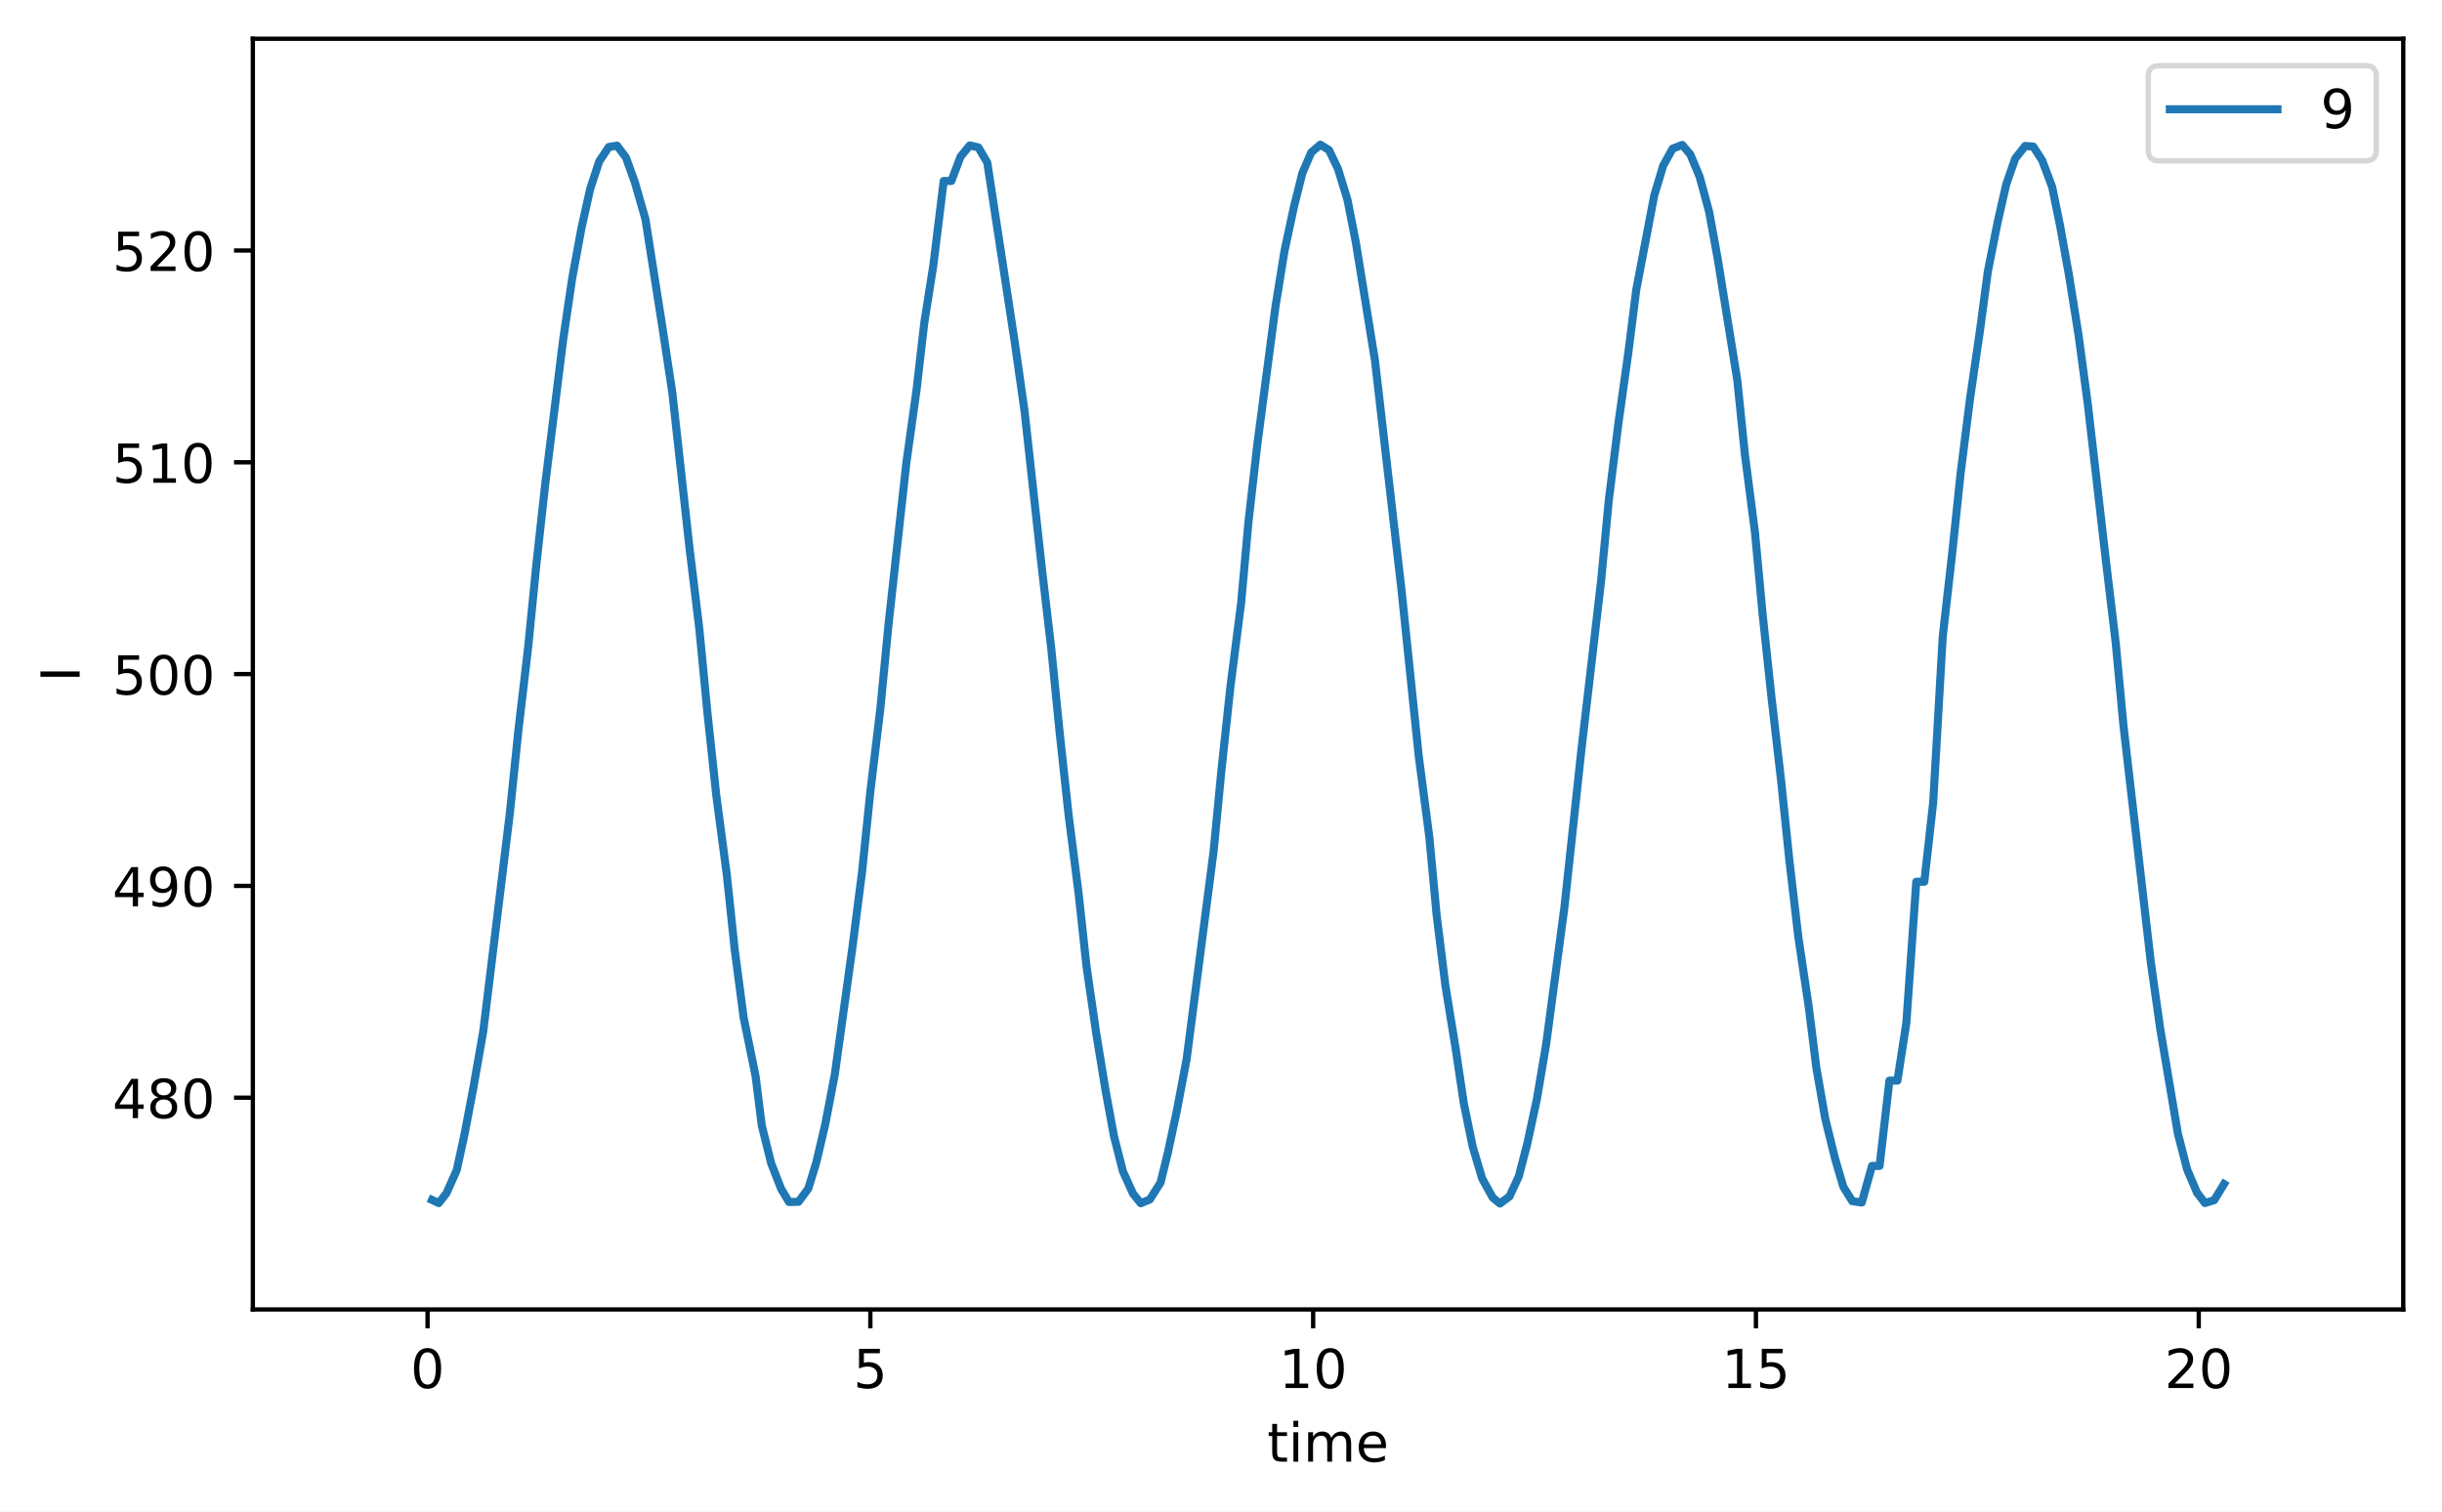
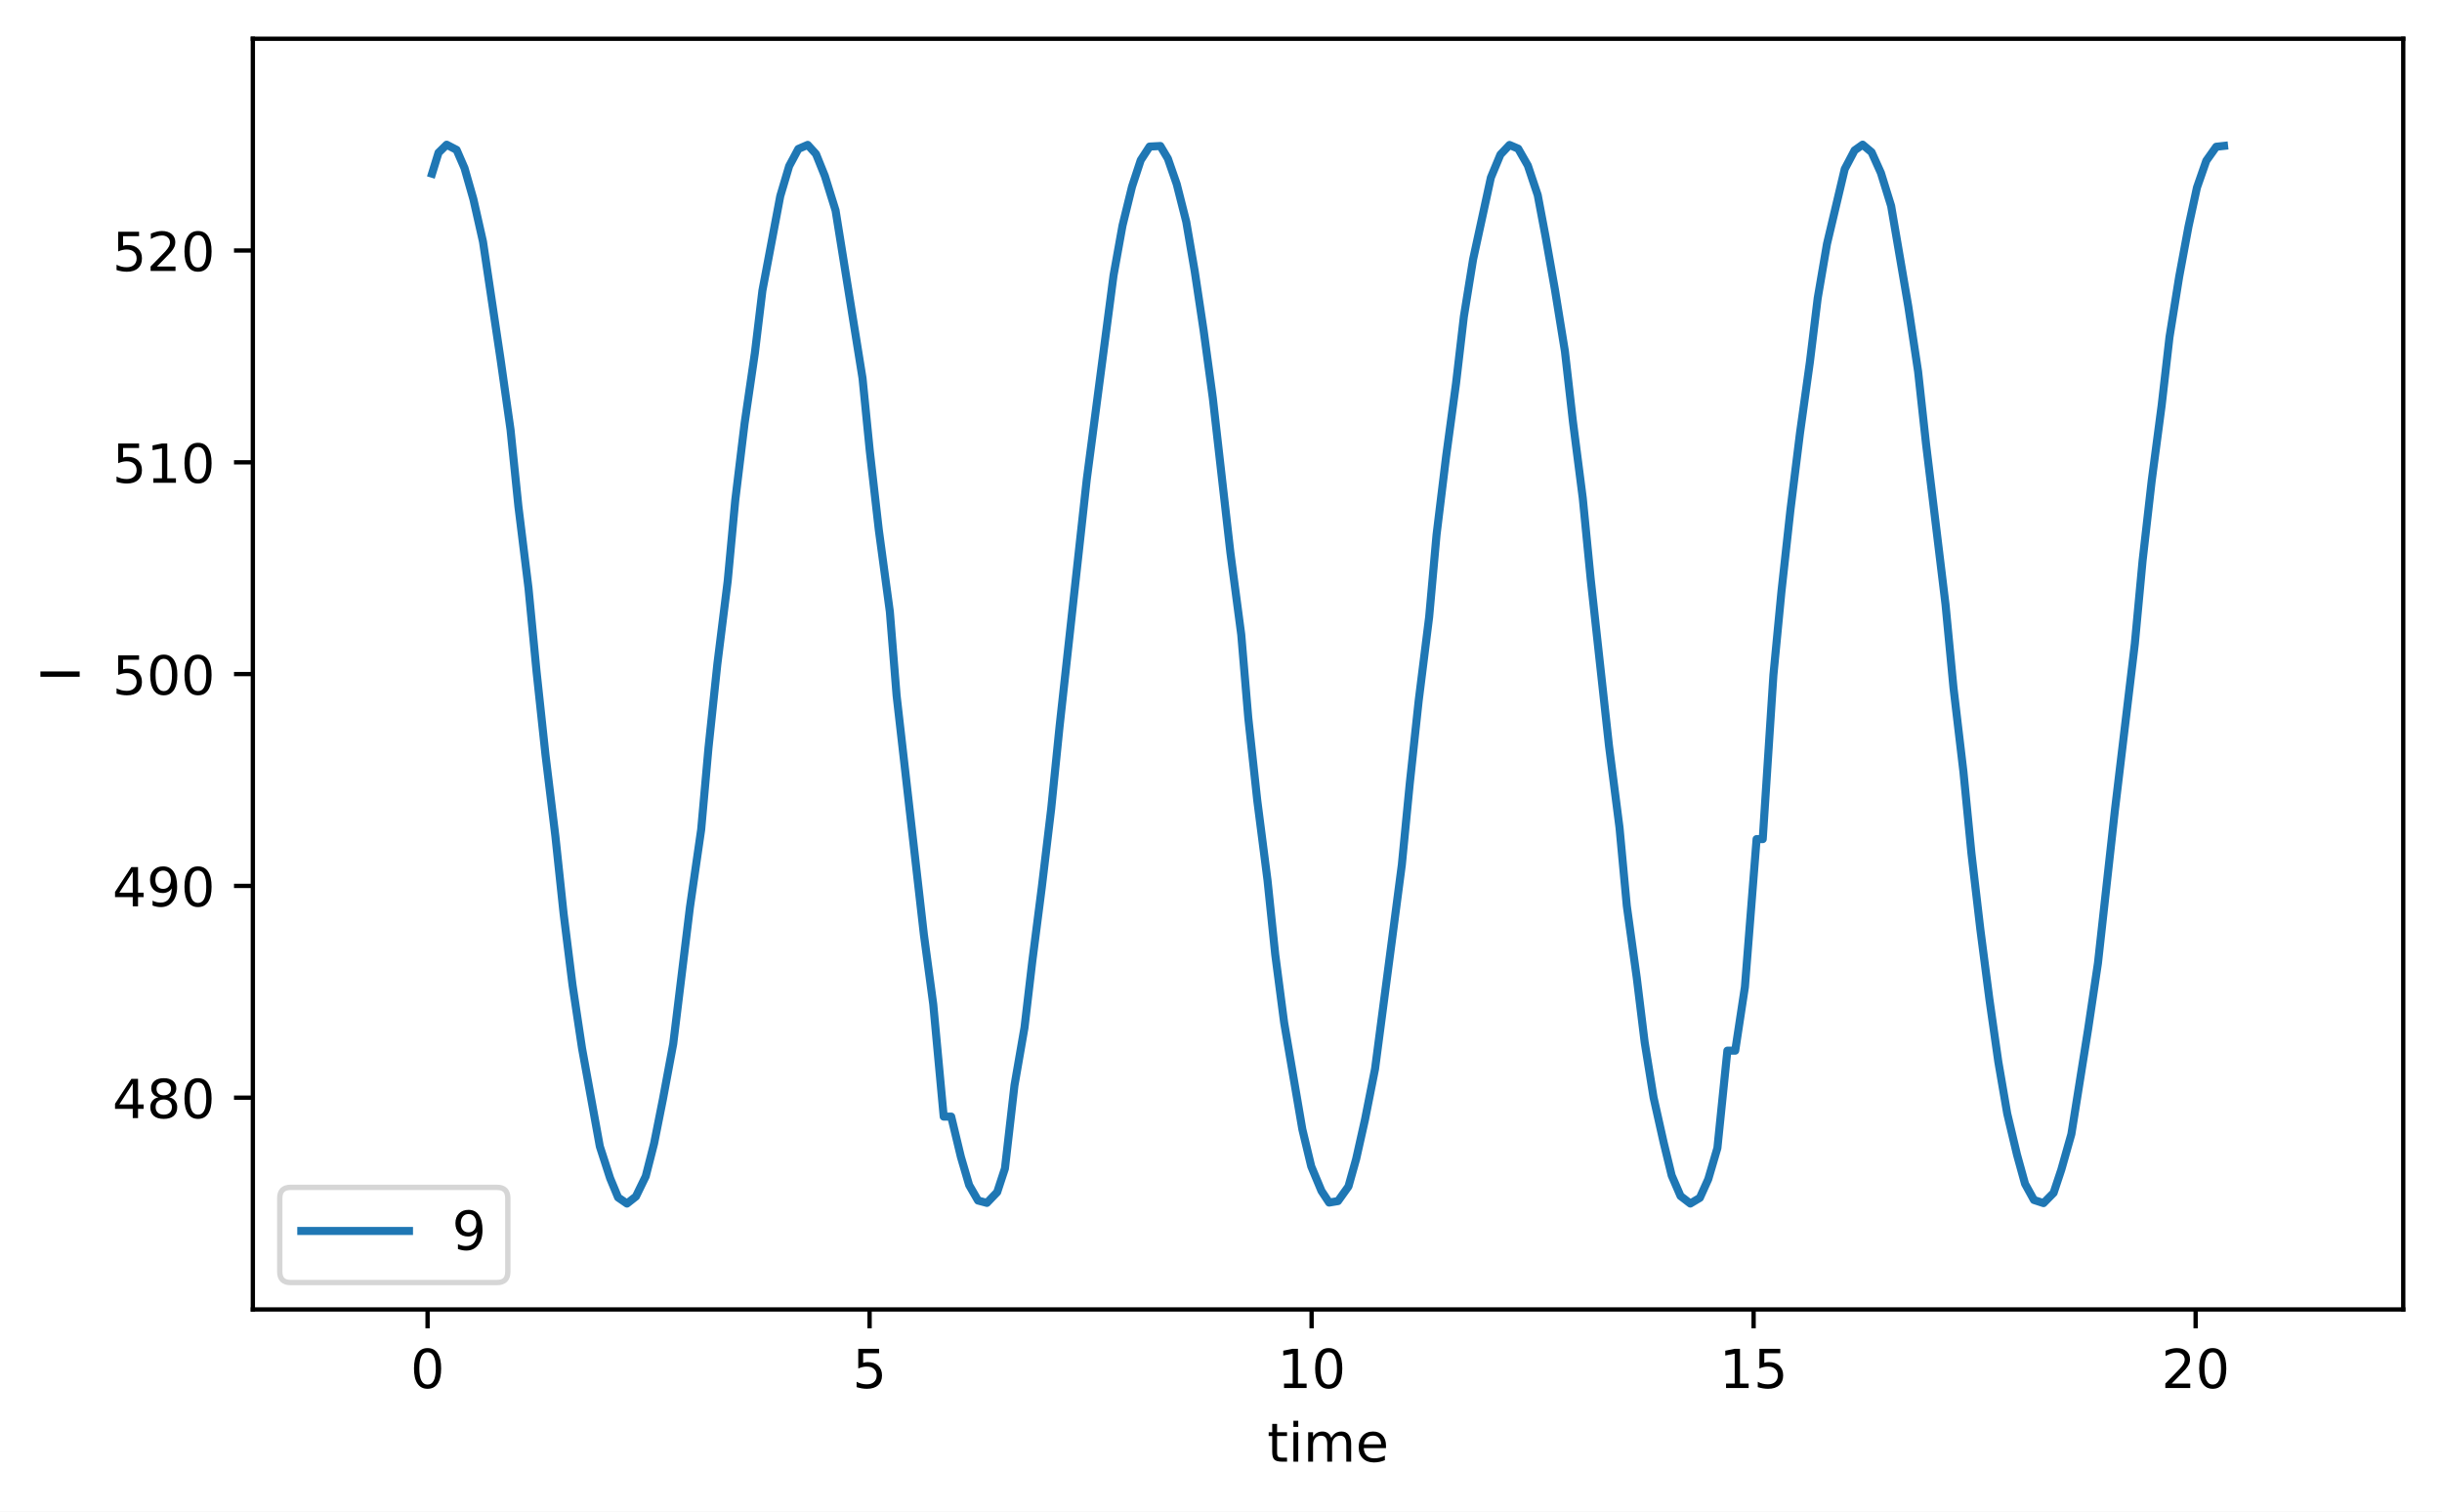
<svg xmlns="http://www.w3.org/2000/svg" xmlns:xlink="http://www.w3.org/1999/xlink" height="280.8pt" version="1.1" viewBox="0 0 453.6 280.8" width="453.6pt">
  <defs>
    <style type="text/css">
*{stroke-linecap:butt;stroke-linejoin:round;}
  </style>
  </defs>
  <g id="figure_1">
    <g id="patch_1">
      <path d="M 0 280.8  L 453.6 280.8  L 453.6 0  L 0 0  z " style="fill:#ffffff;" />
    </g>
    <g id="axes_1">
      <g id="patch_2">
        <path d="M 46.966 243.244  L 446.4 243.244  L 446.4 7.2  L 46.966 7.2  z " style="fill:#ffffff;" />
      </g>
      <g id="matplotlib.axis_1">
        <g id="xtick_1">
          <g id="line2d_1">
            <defs>
-               <path d="M 0 0  L 0 3.5  " id="mfd6886afc6" style="stroke:#000000;stroke-width:0.8;" />
-             </defs>
-             <g>
-               <use style="stroke:#000000;stroke-width:0.8;" x="79.418" xlink:href="#mfd6886afc6" y="243.244" />
+               <path d="M 0 0  L 0 3.5  " id="m82bc398f80" style="stroke:#000000;stroke-width:0.8;" />
+             </defs>
+             <g>
+               <use style="stroke:#000000;stroke-width:0.8;" x="79.422" xlink:href="#m82bc398f80" y="243.244" />
            </g>
          </g>
          <g id="text_1">
            <defs>
              <path d="M 31.781 66.406  Q 24.172 66.406 20.328 58.906  Q 16.5 51.422 16.5 36.375  Q 16.5 21.391 20.328 13.891  Q 24.172 6.391 31.781 6.391  Q 39.453 6.391 43.281 13.891  Q 47.125 21.391 47.125 36.375  Q 47.125 51.422 43.281 58.906  Q 39.453 66.406 31.781 66.406  z M 31.781 74.219  Q 44.047 74.219 50.516 64.516  Q 56.984 54.828 56.984 36.375  Q 56.984 17.969 50.516 8.266  Q 44.047 -1.422 31.781 -1.422  Q 19.531 -1.422 13.062 8.266  Q 6.594 17.969 6.594 36.375  Q 6.594 54.828 13.062 64.516  Q 19.531 74.219 31.781 74.219  z " id="DejaVuSans-48" />
            </defs>
-             <g transform="translate(76.23692 257.8422)scale(0.1 -0.1)">
+             <g transform="translate(76.24124 257.8422)scale(0.1 -0.1)">
              <use xlink:href="#DejaVuSans-48" />
            </g>
          </g>
        </g>
        <g id="xtick_2">
          <g id="line2d_2">
            <g>
-               <use style="stroke:#000000;stroke-width:0.8;" x="161.667" xlink:href="#mfd6886afc6" y="243.244" />
+               <use style="stroke:#000000;stroke-width:0.8;" x="161.526" xlink:href="#m82bc398f80" y="243.244" />
            </g>
          </g>
          <g id="text_2">
            <defs>
              <path d="M 10.797 72.906  L 49.516 72.906  L 49.516 64.594  L 19.828 64.594  L 19.828 46.734  Q 21.969 47.469 24.109 47.828  Q 26.266 48.188 28.422 48.188  Q 40.625 48.188 47.75 41.5  Q 54.891 34.812 54.891 23.391  Q 54.891 11.625 47.562 5.094  Q 40.234 -1.422 26.906 -1.422  Q 22.312 -1.422 17.547 -0.641  Q 12.797 0.141 7.719 1.703  L 7.719 11.625  Q 12.109 9.234 16.797 8.062  Q 21.484 6.891 26.703 6.891  Q 35.156 6.891 40.078 11.328  Q 45.016 15.766 45.016 23.391  Q 45.016 31 40.078 35.438  Q 35.156 39.891 26.703 39.891  Q 22.75 39.891 18.812 39.016  Q 14.891 38.141 10.797 36.281  z " id="DejaVuSans-53" />
            </defs>
-             <g transform="translate(158.486 257.8422)scale(0.1 -0.1)">
+             <g transform="translate(158.3449 257.8422)scale(0.1 -0.1)">
              <use xlink:href="#DejaVuSans-53" />
            </g>
          </g>
        </g>
        <g id="xtick_3">
          <g id="line2d_3">
            <g>
-               <use style="stroke:#000000;stroke-width:0.8;" x="243.916" xlink:href="#mfd6886afc6" y="243.244" />
+               <use style="stroke:#000000;stroke-width:0.8;" x="243.63" xlink:href="#m82bc398f80" y="243.244" />
            </g>
          </g>
          <g id="text_3">
            <defs>
              <path d="M 12.406 8.297  L 28.516 8.297  L 28.516 63.922  L 10.984 60.406  L 10.984 69.391  L 28.422 72.906  L 38.281 72.906  L 38.281 8.297  L 54.391 8.297  L 54.391 0  L 12.406 0  z " id="DejaVuSans-49" />
            </defs>
-             <g transform="translate(237.5538 257.8422)scale(0.1 -0.1)">
+             <g transform="translate(237.2673 257.8422)scale(0.1 -0.1)">
              <use xlink:href="#DejaVuSans-49" />
              <use x="63.623" xlink:href="#DejaVuSans-48" />
            </g>
          </g>
        </g>
        <g id="xtick_4">
          <g id="line2d_4">
            <g>
-               <use style="stroke:#000000;stroke-width:0.8;" x="326.165" xlink:href="#mfd6886afc6" y="243.244" />
+               <use style="stroke:#000000;stroke-width:0.8;" x="325.733" xlink:href="#m82bc398f80" y="243.244" />
            </g>
          </g>
          <g id="text_4">
-             <g transform="translate(319.8029 257.8422)scale(0.1 -0.1)">
+             <g transform="translate(319.371 257.8422)scale(0.1 -0.1)">
              <use xlink:href="#DejaVuSans-49" />
              <use x="63.623" xlink:href="#DejaVuSans-53" />
            </g>
          </g>
        </g>
        <g id="xtick_5">
          <g id="line2d_5">
            <g>
-               <use style="stroke:#000000;stroke-width:0.8;" x="408.415" xlink:href="#mfd6886afc6" y="243.244" />
+               <use style="stroke:#000000;stroke-width:0.8;" x="407.837" xlink:href="#m82bc398f80" y="243.244" />
            </g>
          </g>
          <g id="text_5">
            <defs>
              <path d="M 19.188 8.297  L 53.609 8.297  L 53.609 0  L 7.328 0  L 7.328 8.297  Q 12.938 14.109 22.625 23.891  Q 32.328 33.688 34.812 36.531  Q 39.547 41.844 41.422 45.531  Q 43.312 49.219 43.312 52.781  Q 43.312 58.594 39.234 62.25  Q 35.156 65.922 28.609 65.922  Q 23.969 65.922 18.812 64.312  Q 13.672 62.703 7.812 59.422  L 7.812 69.391  Q 13.766 71.781 18.938 73  Q 24.125 74.219 28.422 74.219  Q 39.75 74.219 46.484 68.547  Q 53.219 62.891 53.219 53.422  Q 53.219 48.922 51.531 44.891  Q 49.859 40.875 45.406 35.406  Q 44.188 33.984 37.641 27.219  Q 31.109 20.453 19.188 8.297  z " id="DejaVuSans-50" />
            </defs>
-             <g transform="translate(402.052 257.8422)scale(0.1 -0.1)">
+             <g transform="translate(401.4746 257.8422)scale(0.1 -0.1)">
              <use xlink:href="#DejaVuSans-50" />
              <use x="63.623" xlink:href="#DejaVuSans-48" />
            </g>
          </g>
        </g>
        <g id="text_6">
          <defs>
            <path d="M 18.312 70.219  L 18.312 54.688  L 36.812 54.688  L 36.812 47.703  L 18.312 47.703  L 18.312 18.016  Q 18.312 11.328 20.141 9.422  Q 21.969 7.516 27.594 7.516  L 36.812 7.516  L 36.812 0  L 27.594 0  Q 17.188 0 13.234 3.875  Q 9.281 7.766 9.281 18.016  L 9.281 47.703  L 2.688 47.703  L 2.688 54.688  L 9.281 54.688  L 9.281 70.219  z " id="DejaVuSans-116" />
            <path d="M 9.422 54.688  L 18.406 54.688  L 18.406 0  L 9.422 0  z M 9.422 75.984  L 18.406 75.984  L 18.406 64.594  L 9.422 64.594  z " id="DejaVuSans-105" />
            <path d="M 52 44.188  Q 55.375 50.25 60.062 53.125  Q 64.75 56 71.094 56  Q 79.641 56 84.281 50.016  Q 88.922 44.047 88.922 33.016  L 88.922 0  L 79.891 0  L 79.891 32.719  Q 79.891 40.578 77.094 44.375  Q 74.312 48.188 68.609 48.188  Q 61.625 48.188 57.562 43.547  Q 53.516 38.922 53.516 30.906  L 53.516 0  L 44.484 0  L 44.484 32.719  Q 44.484 40.625 41.703 44.406  Q 38.922 48.188 33.109 48.188  Q 26.219 48.188 22.156 43.531  Q 18.109 38.875 18.109 30.906  L 18.109 0  L 9.078 0  L 9.078 54.688  L 18.109 54.688  L 18.109 46.188  Q 21.188 51.219 25.484 53.609  Q 29.781 56 35.688 56  Q 41.656 56 45.828 52.969  Q 50 49.953 52 44.188  z " id="DejaVuSans-109" />
            <path d="M 56.203 29.594  L 56.203 25.203  L 14.891 25.203  Q 15.484 15.922 20.484 11.062  Q 25.484 6.203 34.422 6.203  Q 39.594 6.203 44.453 7.469  Q 49.312 8.734 54.109 11.281  L 54.109 2.781  Q 49.266 0.734 44.188 -0.344  Q 39.109 -1.422 33.891 -1.422  Q 20.797 -1.422 13.156 6.188  Q 5.516 13.812 5.516 26.812  Q 5.516 40.234 12.766 48.109  Q 20.016 56 32.328 56  Q 43.359 56 49.781 48.891  Q 56.203 41.797 56.203 29.594  z M 47.219 32.234  Q 47.125 39.594 43.094 43.984  Q 39.062 48.391 32.422 48.391  Q 24.906 48.391 20.391 44.141  Q 15.875 39.891 15.188 32.172  z " id="DejaVuSans-101" />
          </defs>
          <g transform="translate(235.3867 271.5203)scale(0.1 -0.1)">
            <use xlink:href="#DejaVuSans-116" />
            <use x="39.209" xlink:href="#DejaVuSans-105" />
            <use x="66.992" xlink:href="#DejaVuSans-109" />
            <use x="164.404" xlink:href="#DejaVuSans-101" />
          </g>
        </g>
      </g>
      <g id="matplotlib.axis_2">
        <g id="ytick_1">
          <g id="line2d_6">
            <defs>
-               <path d="M 0 0  L -3.5 0  " id="m2741798c0a" style="stroke:#000000;stroke-width:0.8;" />
-             </defs>
-             <g>
-               <use style="stroke:#000000;stroke-width:0.8;" x="46.966" xlink:href="#m2741798c0a" y="203.904" />
+               <path d="M 0 0  L -3.5 0  " id="m670f1e6b69" style="stroke:#000000;stroke-width:0.8;" />
+             </defs>
+             <g>
+               <use style="stroke:#000000;stroke-width:0.8;" x="46.966" xlink:href="#m670f1e6b69" y="203.904" />
            </g>
          </g>
          <g id="text_7">
            <defs>
              <path d="M 37.797 64.312  L 12.891 25.391  L 37.797 25.391  z M 35.203 72.906  L 47.609 72.906  L 47.609 25.391  L 58.016 25.391  L 58.016 17.188  L 47.609 17.188  L 47.609 0  L 37.797 0  L 37.797 17.188  L 4.891 17.188  L 4.891 26.703  z " id="DejaVuSans-52" />
              <path d="M 31.781 34.625  Q 24.75 34.625 20.719 30.859  Q 16.703 27.094 16.703 20.516  Q 16.703 13.922 20.719 10.156  Q 24.75 6.391 31.781 6.391  Q 38.812 6.391 42.859 10.172  Q 46.922 13.969 46.922 20.516  Q 46.922 27.094 42.891 30.859  Q 38.875 34.625 31.781 34.625  z M 21.922 38.812  Q 15.578 40.375 12.031 44.719  Q 8.5 49.078 8.5 55.328  Q 8.5 64.062 14.719 69.141  Q 20.953 74.219 31.781 74.219  Q 42.672 74.219 48.875 69.141  Q 55.078 64.062 55.078 55.328  Q 55.078 49.078 51.531 44.719  Q 48 40.375 41.703 38.812  Q 48.828 37.156 52.797 32.312  Q 56.781 27.484 56.781 20.516  Q 56.781 9.906 50.312 4.234  Q 43.844 -1.422 31.781 -1.422  Q 19.734 -1.422 13.25 4.234  Q 6.781 9.906 6.781 20.516  Q 6.781 27.484 10.781 32.312  Q 14.797 37.156 21.922 38.812  z M 18.312 54.391  Q 18.312 48.734 21.844 45.562  Q 25.391 42.391 31.781 42.391  Q 38.141 42.391 41.719 45.562  Q 45.312 48.734 45.312 54.391  Q 45.312 60.062 41.719 63.234  Q 38.141 66.406 31.781 66.406  Q 25.391 66.406 21.844 63.234  Q 18.312 60.062 18.312 54.391  z " id="DejaVuSans-56" />
            </defs>
-             <g transform="translate(20.87813 207.7032)scale(0.1 -0.1)">
+             <g transform="translate(20.87813 207.7033)scale(0.1 -0.1)">
              <use xlink:href="#DejaVuSans-52" />
              <use x="63.623" xlink:href="#DejaVuSans-56" />
              <use x="127.246" xlink:href="#DejaVuSans-48" />
            </g>
          </g>
        </g>
        <g id="ytick_2">
          <g id="line2d_7">
            <g>
-               <use style="stroke:#000000;stroke-width:0.8;" x="46.966" xlink:href="#m2741798c0a" y="164.561" />
+               <use style="stroke:#000000;stroke-width:0.8;" x="46.966" xlink:href="#m670f1e6b69" y="164.562" />
            </g>
          </g>
          <g id="text_8">
            <defs>
              <path d="M 10.984 1.516  L 10.984 10.5  Q 14.703 8.734 18.5 7.812  Q 22.312 6.891 25.984 6.891  Q 35.75 6.891 40.891 13.453  Q 46.047 20.016 46.781 33.406  Q 43.953 29.203 39.594 26.953  Q 35.25 24.703 29.984 24.703  Q 19.047 24.703 12.672 31.312  Q 6.297 37.938 6.297 49.422  Q 6.297 60.641 12.938 67.422  Q 19.578 74.219 30.609 74.219  Q 43.266 74.219 49.922 64.516  Q 56.594 54.828 56.594 36.375  Q 56.594 19.141 48.406 8.859  Q 40.234 -1.422 26.422 -1.422  Q 22.703 -1.422 18.891 -0.688  Q 15.094 0.047 10.984 1.516  z M 30.609 32.422  Q 37.25 32.422 41.125 36.953  Q 45.016 41.5 45.016 49.422  Q 45.016 57.281 41.125 61.844  Q 37.25 66.406 30.609 66.406  Q 23.969 66.406 20.094 61.844  Q 16.219 57.281 16.219 49.422  Q 16.219 41.5 20.094 36.953  Q 23.969 32.422 30.609 32.422  z " id="DejaVuSans-57" />
            </defs>
-             <g transform="translate(20.87813 168.3601)scale(0.1 -0.1)">
+             <g transform="translate(20.87813 168.3613)scale(0.1 -0.1)">
              <use xlink:href="#DejaVuSans-52" />
              <use x="63.623" xlink:href="#DejaVuSans-57" />
              <use x="127.246" xlink:href="#DejaVuSans-48" />
            </g>
          </g>
        </g>
        <g id="ytick_3">
          <g id="line2d_8">
            <g>
-               <use style="stroke:#000000;stroke-width:0.8;" x="46.966" xlink:href="#m2741798c0a" y="125.218" />
+               <use style="stroke:#000000;stroke-width:0.8;" x="46.966" xlink:href="#m670f1e6b69" y="125.22" />
            </g>
          </g>
          <g id="text_9">
-             <g transform="translate(20.87813 129.017)scale(0.1 -0.1)">
+             <g transform="translate(20.87813 129.0192)scale(0.1 -0.1)">
              <use xlink:href="#DejaVuSans-53" />
              <use x="63.623" xlink:href="#DejaVuSans-48" />
              <use x="127.246" xlink:href="#DejaVuSans-48" />
            </g>
          </g>
        </g>
        <g id="ytick_4">
          <g id="line2d_9">
            <g>
-               <use style="stroke:#000000;stroke-width:0.8;" x="46.966" xlink:href="#m2741798c0a" y="85.875" />
+               <use style="stroke:#000000;stroke-width:0.8;" x="46.966" xlink:href="#m670f1e6b69" y="85.878" />
            </g>
          </g>
          <g id="text_10">
-             <g transform="translate(20.87813 89.67391)scale(0.1 -0.1)">
+             <g transform="translate(20.87813 89.67724)scale(0.1 -0.1)">
              <use xlink:href="#DejaVuSans-53" />
              <use x="63.623" xlink:href="#DejaVuSans-49" />
              <use x="127.246" xlink:href="#DejaVuSans-48" />
            </g>
          </g>
        </g>
        <g id="ytick_5">
          <g id="line2d_10">
            <g>
-               <use style="stroke:#000000;stroke-width:0.8;" x="46.966" xlink:href="#m2741798c0a" y="46.532" />
+               <use style="stroke:#000000;stroke-width:0.8;" x="46.966" xlink:href="#m670f1e6b69" y="46.536" />
            </g>
          </g>
          <g id="text_11">
-             <g transform="translate(20.87813 50.3308)scale(0.1 -0.1)">
+             <g transform="translate(20.87813 50.33523)scale(0.1 -0.1)">
              <use xlink:href="#DejaVuSans-53" />
              <use x="63.623" xlink:href="#DejaVuSans-50" />
              <use x="127.246" xlink:href="#DejaVuSans-48" />
            </g>
          </g>
        </g>
        <g id="text_12">
          <defs>
            <path d="M 9.812 72.906  L 19.672 72.906  L 19.672 0  L 9.812 0  z " id="DejaVuSans-73" />
          </defs>
          <g transform="translate(14.79844 126.6969)rotate(-90)scale(0.1 -0.1)">
            <use xlink:href="#DejaVuSans-73" />
          </g>
        </g>
      </g>
      <g id="line2d_11">
-         <path clip-path="url(#pb6196056fd)" d="M 80.252 222.901  L 81.501 223.491  L 82.942 221.631  L 84.838 217.362  L 86.268 210.796  L 87.918 202.109  L 89.77 191.53  L 94.714 150.979  L 96.286 135.722  L 98.112 120.168  L 99.644 104.712  L 101.295 89.762  L 104.611 63.048  L 106.273 51.772  L 108.01 42.354  L 109.635 35.059  L 111.304 29.984  L 113.086 27.302  L 114.62 27.054  L 116.276 29.268  L 117.922 33.853  L 119.89 40.707  L 122.994 60.477  L 124.885 72.942  L 128.028 101.377  L 129.894 116.772  L 131.398 132.324  L 133.048 147.744  L 135.004 162.485  L 136.465 176.35  L 138.129 188.999  L 140.358 199.953  L 141.497 209.07  L 143.246 216.093  L 145.11 220.871  L 146.557 223.282  L 148.323 223.252  L 150.145 220.783  L 151.635 215.909  L 153.3 208.806  L 155.07 199.548  L 158.355 175.862  L 160.136 161.88  L 161.669 147.044  L 163.524 131.658  L 165.034 116.082  L 168.337 86.118  L 170.25 72.424  L 171.673 60.055  L 173.365 49.298  L 175.291 33.613  L 176.715 33.613  L 178.426 29.097  L 180.132 27.009  L 181.733 27.381  L 183.384 30.188  L 188.469 63.434  L 190.302 76.302  L 193.485 105.201  L 195.293 120.673  L 196.841 136.196  L 198.495 151.4  L 200.35 165.964  L 201.829 179.585  L 203.609 191.844  L 205.336 202.452  L 206.925 211.083  L 208.578 217.579  L 210.462 221.744  L 211.901 223.516  L 213.581 222.818  L 215.574 219.661  L 216.915 214.186  L 218.566 206.491  L 220.408 196.793  L 225.423 158.169  L 226.891 142.981  L 228.558 127.506  L 230.536 112.042  L 231.91 96.872  L 233.563 82.443  L 236.914 57.005  L 238.576 46.7  L 240.366 38.336  L 241.912 32.161  L 243.563 28.314  L 245.255 26.87  L 246.872 27.9  L 248.524 31.345  L 250.296 37.12  L 251.857 45.089  L 255.394 66.929  L 260.323 109.536  L 263.531 140.458  L 265.505 155.543  L 266.849 169.952  L 268.5 183.203  L 270.413 194.959  L 271.906 204.986  L 273.559 213.031  L 275.308 218.913  L 277.255 222.449  L 278.612 223.573  L 280.384 222.256  L 282.118 218.517  L 283.686 212.472  L 285.458 204.262  L 287.188 194.041  L 290.573 168.675  L 293.765 139.096  L 297.386 108.075  L 298.829 92.959  L 300.624 78.593  L 302.467 65.482  L 303.928 53.864  L 307.27 36.325  L 308.932 30.785  L 310.673 27.624  L 312.474 26.915  L 313.969 28.674  L 315.706 32.825  L 317.455 39.283  L 319.03 47.873  L 322.708 70.654  L 324.092 84.242  L 325.985 98.904  L 327.406 114.107  L 329.063 129.632  L 330.845 145.071  L 332.387 159.928  L 334.051 174.145  L 335.974 187.029  L 337.386 198.347  L 339.051 207.876  L 340.876 215.275  L 342.383 220.421  L 344.046 223.126  L 345.821 223.38  L 347.722 216.584  L 349.131 216.584  L 350.962 200.738  L 352.447 200.738  L 354.111 189.93  L 355.946 163.791  L 357.44 163.791  L 359.092 149.029  L 360.862 118.235  L 362.62 102.788  L 364.181 87.937  L 365.931 74.07  L 367.765 61.502  L 369.237 50.476  L 371.052 41.306  L 372.657 34.245  L 374.319 29.452  L 376.176 27.11  L 377.681 27.227  L 379.337 29.796  L 381.191 34.742  L 382.662 41.959  L 384.327 51.206  L 386.092 62.282  L 387.806 75.042  L 391.136 103.85  L 392.984 119.339  L 394.445 134.92  L 399.512 178.73  L 401.255 191.087  L 404.544 210.59  L 406.253 217.222  L 408.102 221.56  L 409.58 223.478  L 411.282 222.945  L 413.114 219.945  L 413.114 219.945  " style="fill:none;stroke:#1f77b4;stroke-linecap:square;stroke-width:1.5;" />
+         <path clip-path="url(#p7f2b877df7)" d="M 80.252 32.261  L 81.454 28.365  L 82.969 26.879  L 84.814 27.837  L 86.283 31.223  L 87.928 36.983  L 89.715 44.892  L 92.97 66.685  L 94.832 79.825  L 96.294 94.08  L 98.166 109.238  L 99.663 124.745  L 101.318 140.178  L 103.16 155.322  L 104.692 169.74  L 106.342 182.962  L 108.116 194.762  L 111.418 212.956  L 113.326 218.857  L 114.811 222.44  L 116.459 223.573  L 118.122 222.265  L 119.943 218.51  L 121.495 212.421  L 123.139 204.178  L 125.052 193.902  L 128.153 168.541  L 130.243 154.105  L 131.599 138.936  L 133.249 123.352  L 135.171 107.931  L 136.577 92.899  L 138.309 78.629  L 140.214 65.588  L 141.616 53.985  L 144.932 36.428  L 146.585 30.854  L 148.291 27.667  L 150.031 26.911  L 151.574 28.611  L 153.221 32.707  L 155.207 39.093  L 160.214 70.251  L 161.56 83.755  L 163.24 98.456  L 165.289 113.626  L 166.544 129.212  L 171.609 173.608  L 173.349 186.539  L 175.292 207.421  L 176.686 207.421  L 178.484 214.903  L 180.017 220.139  L 181.67 223.009  L 183.316 223.449  L 185.229 221.451  L 186.665 217.067  L 188.439 201.617  L 190.299 190.889  L 191.747 178.579  L 193.51 164.85  L 195.26 150.223  L 196.814 134.954  L 201.865 89.062  L 206.841 51.144  L 208.503 41.908  L 210.27 34.682  L 211.887 29.761  L 213.535 27.225  L 215.537 27.12  L 216.934 29.467  L 218.583 34.222  L 220.35 41.212  L 221.916 50.374  L 223.566 61.346  L 225.277 73.929  L 228.537 102.584  L 230.561 117.88  L 231.87 133.372  L 233.536 148.698  L 235.442 163.523  L 236.877 177.339  L 238.528 189.964  L 241.91 209.784  L 243.561 216.661  L 245.459 221.219  L 246.887 223.389  L 248.535 223.112  L 250.476 220.396  L 251.9 215.318  L 253.542 207.999  L 255.412 198.567  L 260.392 160.638  L 261.863 145.539  L 263.52 130.164  L 265.466 114.598  L 266.835 99.361  L 268.617 84.774  L 270.462 71.195  L 271.912 58.809  L 273.626 48.186  L 276.927 32.993  L 278.701 28.716  L 280.394 26.927  L 282.003 27.614  L 283.794 30.748  L 285.635 36.256  L 287.089 43.96  L 288.82 53.753  L 290.682 65.256  L 292.166 78.279  L 293.998 92.54  L 295.476 107.627  L 298.864 138.497  L 300.824 153.742  L 302.178 168.281  L 304.029 181.653  L 305.498 193.635  L 307.154 203.895  L 309.019 212.219  L 310.511 218.349  L 312.164 222.177  L 313.978 223.569  L 315.746 222.513  L 317.305 219.051  L 319.006 213.258  L 320.859 195.171  L 322.316 195.171  L 324.114 183.356  L 326.286 155.872  L 327.427 155.872  L 329.411 125.387  L 330.902 109.9  L 332.565 94.787  L 334.343 80.482  L 336.18 67.295  L 337.641 55.364  L 339.361 45.309  L 342.656 31.409  L 344.487 27.931  L 345.983 26.87  L 347.647 28.272  L 349.377 32.119  L 351.275 38.252  L 354.456 56.87  L 356.286 69.018  L 357.764 82.506  L 361.379 112.28  L 362.861 127.785  L 364.697 143.285  L 366.188 158.456  L 367.847 172.635  L 369.535 185.653  L 371.184 197.221  L 372.84 206.863  L 374.656 214.496  L 376.149 219.904  L 377.802 222.907  L 379.585 223.49  L 381.455 221.59  L 382.884 217.287  L 384.76 210.662  L 387.865 191.189  L 389.692 178.925  L 392.845 150.483  L 396.541 119.605  L 397.98 104.186  L 399.675 89.321  L 401.522 75.348  L 402.983 62.622  L 404.775 51.45  L 406.509 42.094  L 408.082 34.845  L 409.815 29.864  L 411.665 27.26  L 413.114 27.098  L 413.114 27.098  " style="fill:none;stroke:#1f77b4;stroke-linecap:square;stroke-width:1.5;" />
      </g>
      <g id="patch_3">
        <path d="M 46.966 243.244  L 46.966 7.2  " style="fill:none;stroke:#000000;stroke-linecap:square;stroke-linejoin:miter;stroke-width:0.8;" />
      </g>
      <g id="patch_4">
        <path d="M 446.4 243.244  L 446.4 7.2  " style="fill:none;stroke:#000000;stroke-linecap:square;stroke-linejoin:miter;stroke-width:0.8;" />
      </g>
      <g id="patch_5">
        <path d="M 46.966 243.244  L 446.4 243.244  " style="fill:none;stroke:#000000;stroke-linecap:square;stroke-linejoin:miter;stroke-width:0.8;" />
      </g>
      <g id="patch_6">
        <path d="M 46.966 7.2  L 446.4 7.2  " style="fill:none;stroke:#000000;stroke-linecap:square;stroke-linejoin:miter;stroke-width:0.8;" />
      </g>
      <g id="legend_1">
        <g id="patch_7">
-           <path d="M 401.038 29.878  L 439.4 29.878  Q 441.4 29.878 441.4 27.878  L 441.4 14.2  Q 441.4 12.2 439.4 12.2  L 401.038 12.2  Q 399.038 12.2 399.038 14.2  L 399.038 27.878  Q 399.038 29.878 401.038 29.878  z " style="fill:#ffffff;opacity:0.8;stroke:#cccccc;stroke-linejoin:miter;" />
+           <path d="M 53.966 238.244  L 92.328 238.244  Q 94.328 238.244 94.328 236.244  L 94.328 222.566  Q 94.328 220.566 92.328 220.566  L 53.966 220.566  Q 51.966 220.566 51.966 222.566  L 51.966 236.244  Q 51.966 238.244 53.966 238.244  z " style="fill:#ffffff;opacity:0.8;stroke:#cccccc;stroke-linejoin:miter;" />
        </g>
        <g id="line2d_12">
-           <path d="M 403.038 20.298  L 423.038 20.298  " style="fill:none;stroke:#1f77b4;stroke-linecap:square;stroke-width:1.5;" />
+           <path d="M 55.966 228.664  L 75.966 228.664  " style="fill:none;stroke:#1f77b4;stroke-linecap:square;stroke-width:1.5;" />
        </g>
        <g id="line2d_13" />
        <g id="text_13">
-           <g transform="translate(431.0375 23.79844)scale(0.1 -0.1)">
+           <g transform="translate(83.96563 232.1641)scale(0.1 -0.1)">
            <use xlink:href="#DejaVuSans-57" />
          </g>
        </g>
      </g>
    </g>
  </g>
  <defs>
-     <clipPath id="pb6196056fd">
+     <clipPath id="p7f2b877df7">
      <rect height="236.044" width="399.434" x="46.966" y="7.2" />
    </clipPath>
  </defs>
</svg>
